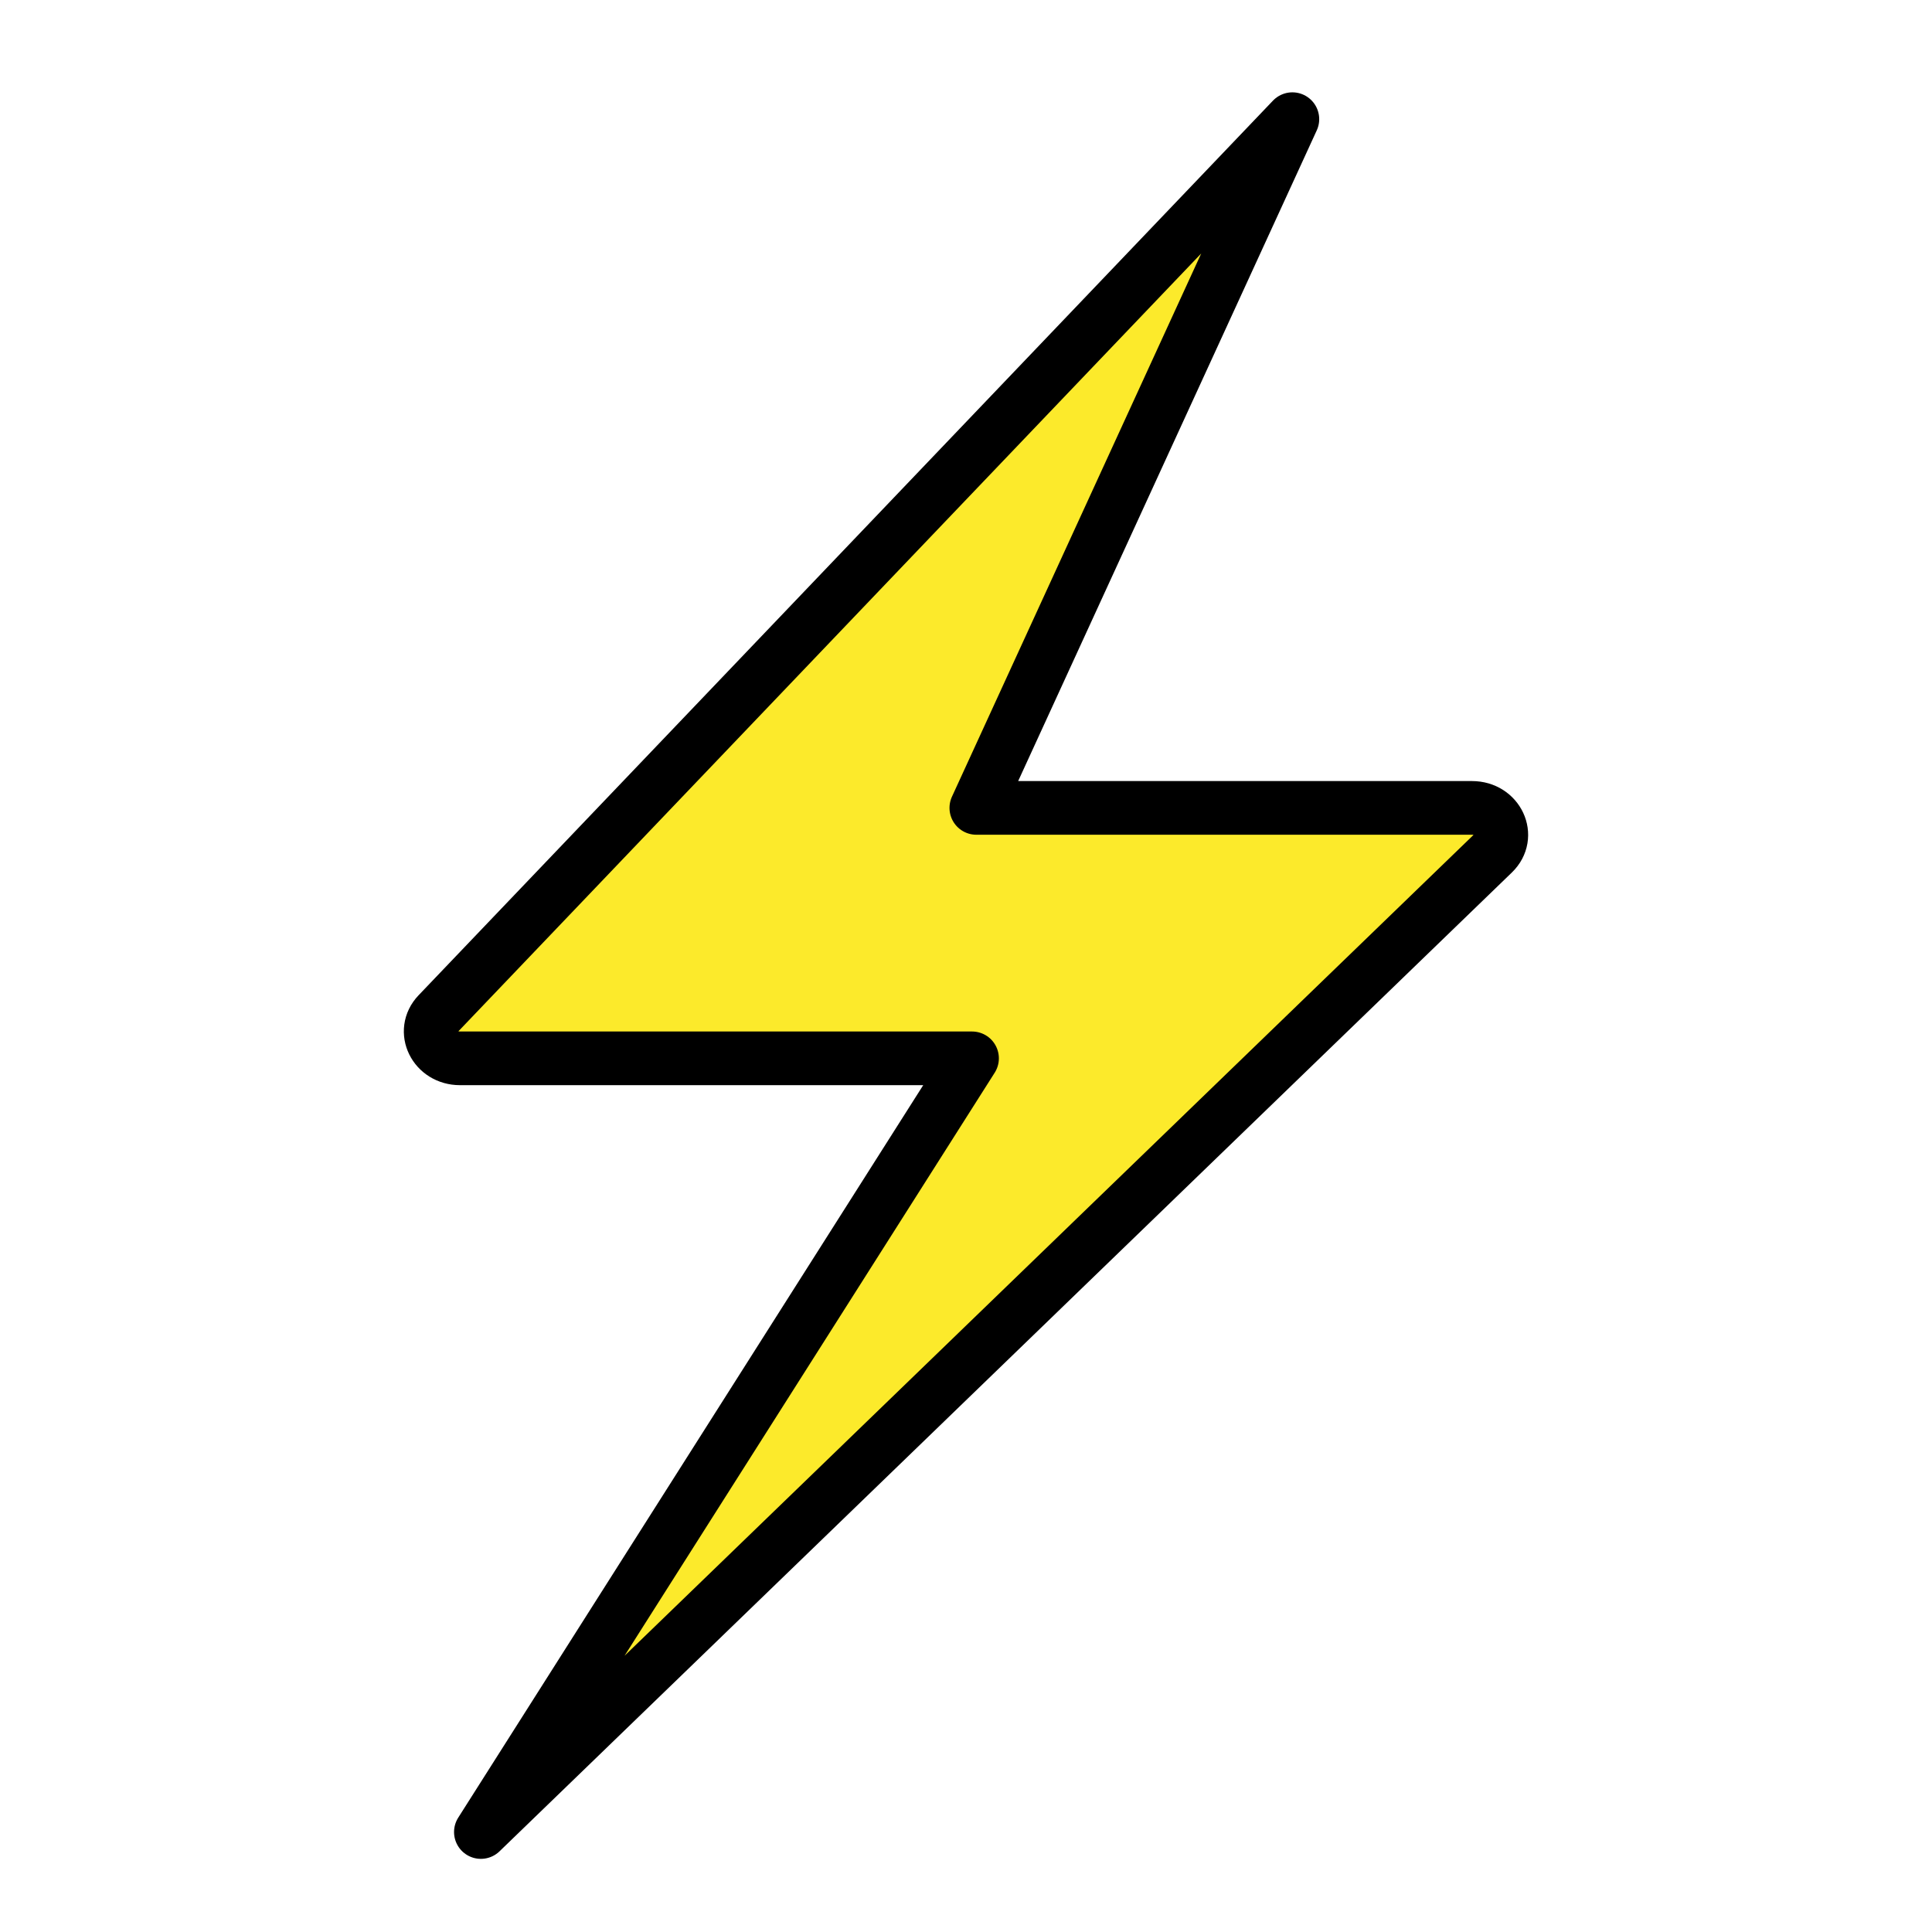
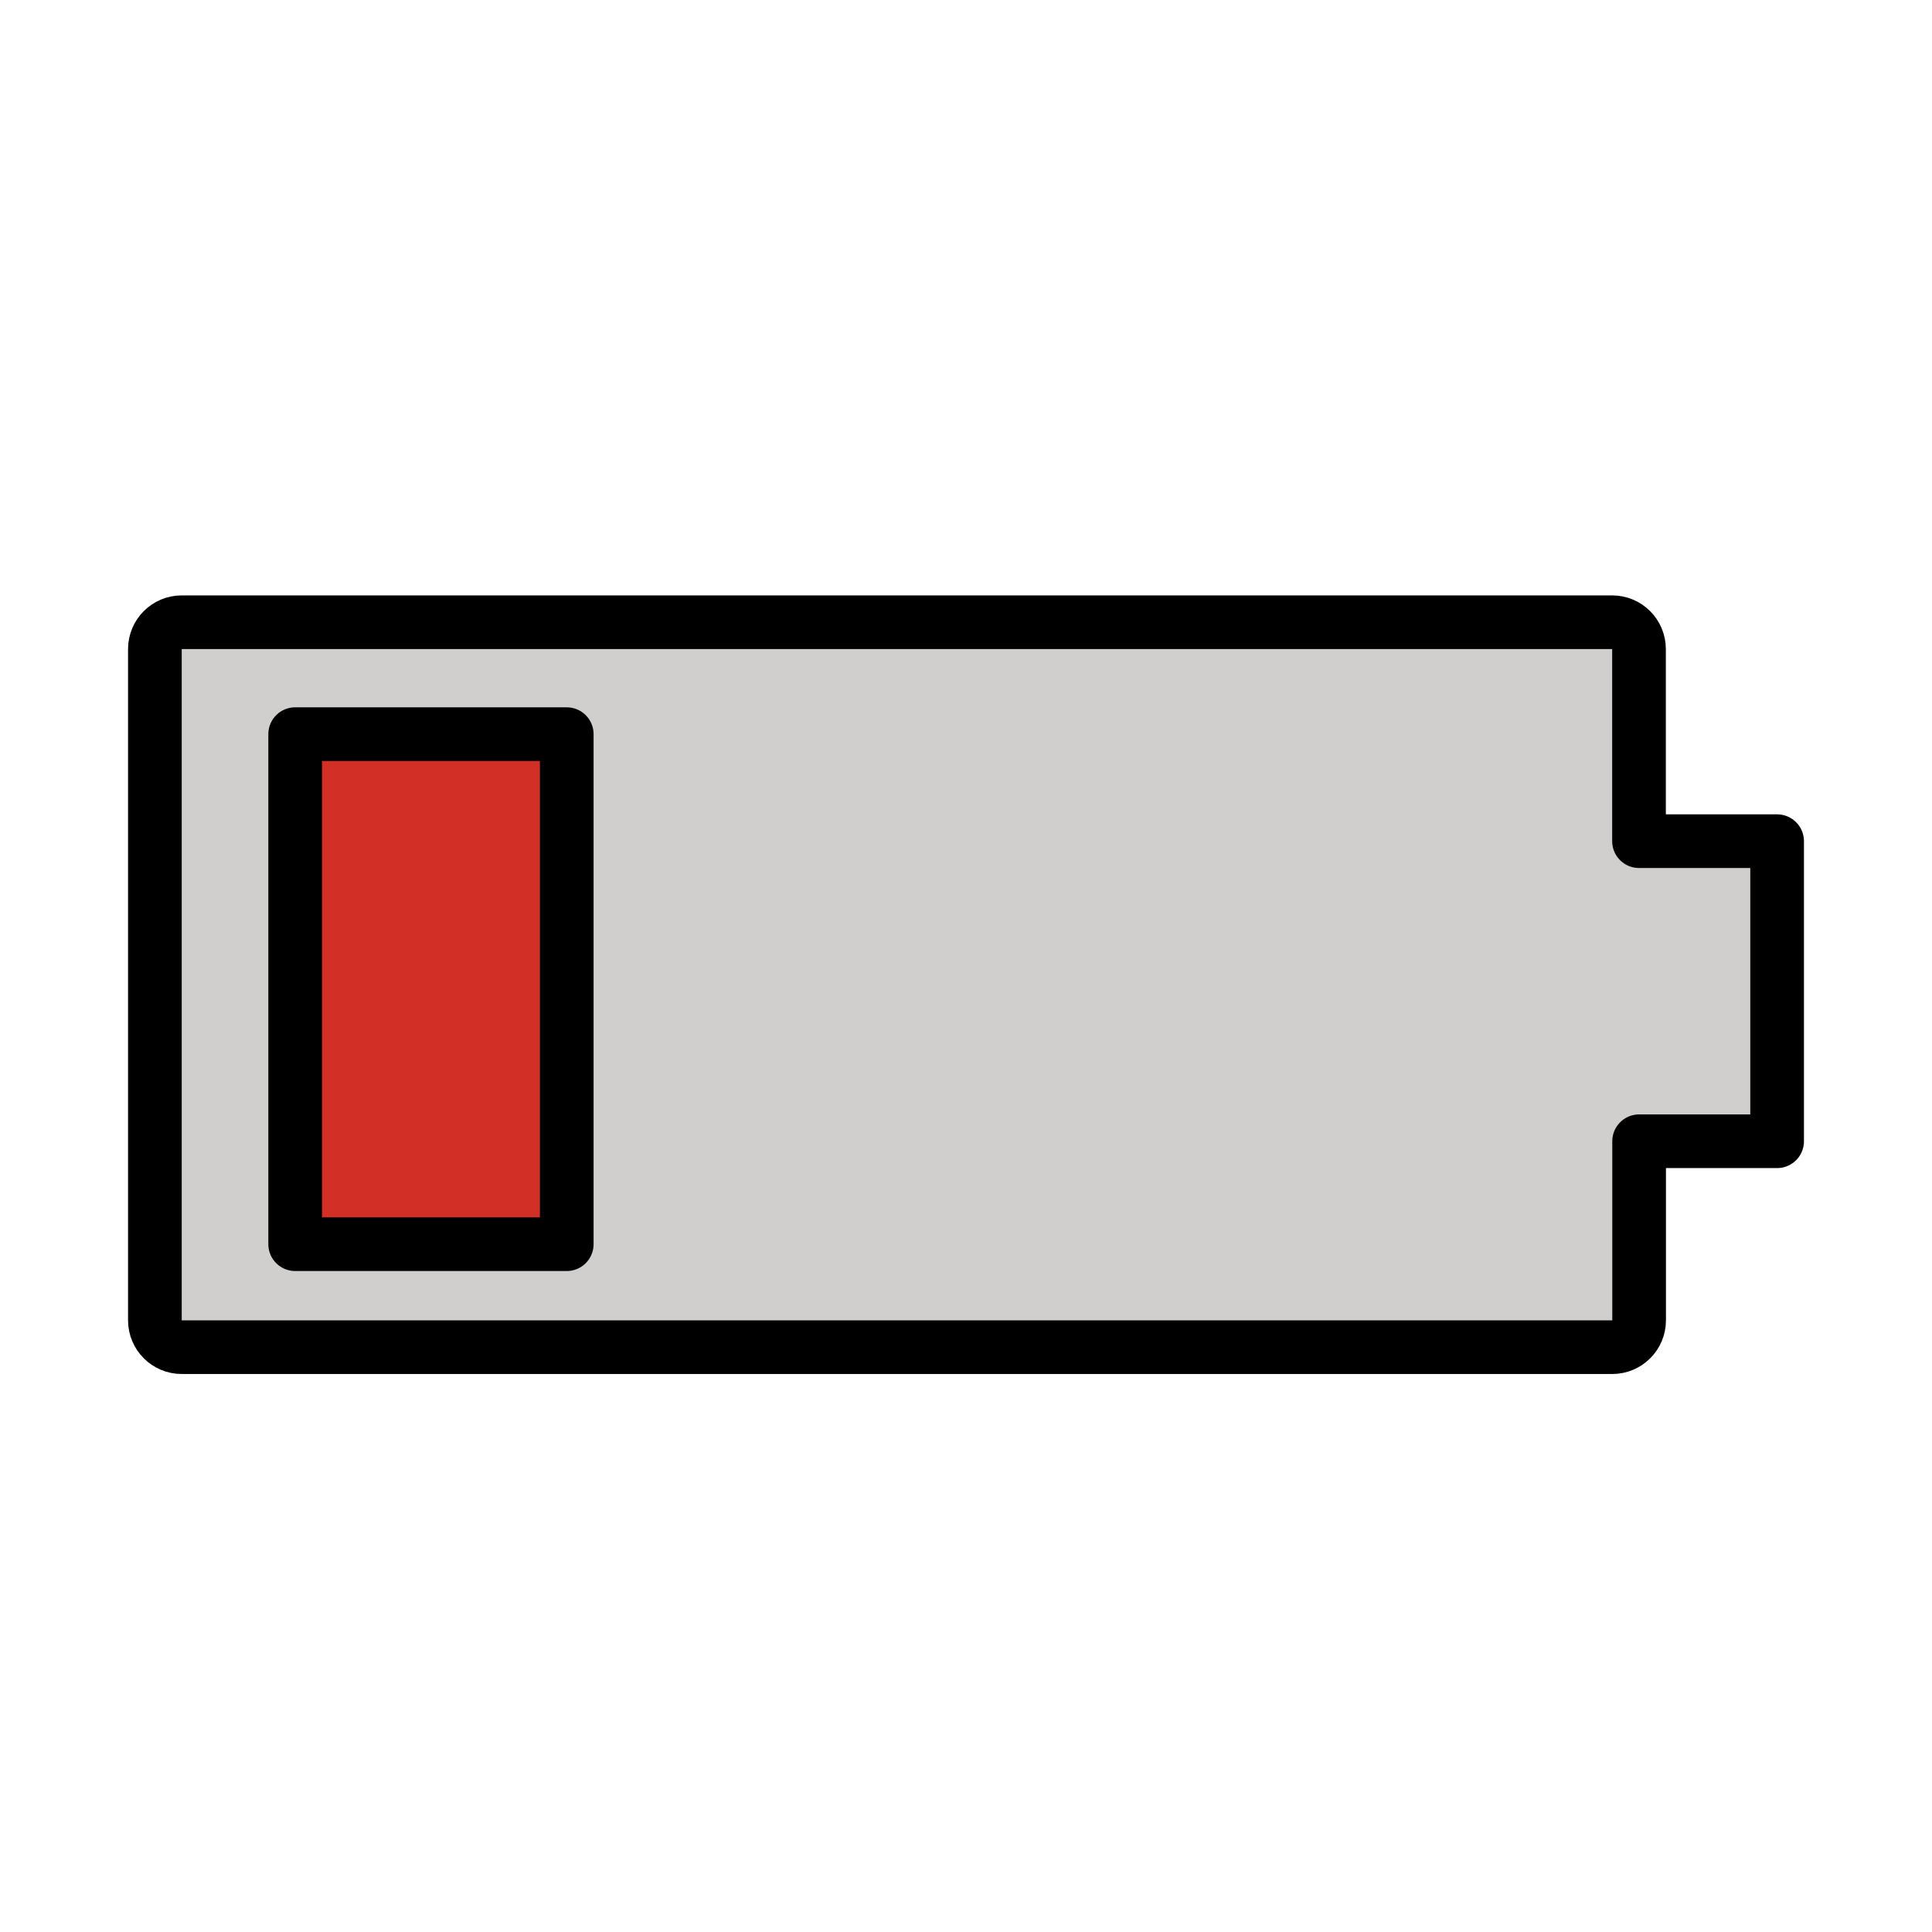
<svg xmlns="http://www.w3.org/2000/svg" id="emoji" viewBox="0 0 72 72">
  <g id="color">
-     <path fill="#FCEA2B" stroke="none" d="M48.143,3.726L16.316,37.851c-0.603,0.646-0.114,1.659,0.801,1.659h19.107L19.15,67.048 c-0.166,0.268,0.215,0.536,0.442,0.311l36.063-35.704c0.644-0.637,0.163-1.688-0.772-1.688H36.383L48.143,3.726z" />
+     <path fill="#d0cfce" d="M60.814,42.802A1.038,1.038,0,0,1,61.848,41.76h4.285V32.187h-4.285a1.038,1.038,0,0,1-1.034-1.042m0,0V23.682H5.677V49.756H60.814V42.802" />
+     <path fill="#d22f27" d="M11.501,45.784H20.62V27.771H11.501Z" />
  </g>
-   <g id="hair" />
-   <g id="skin" />
-   <g id="skin-shadow" />
  <g id="line">
-     <path fill="none" stroke="#000000" stroke-linecap="round" stroke-linejoin="round" stroke-miterlimit="10" stroke-width="2" d="M48.163,4.441L16.322,37.782c-0.617,0.646-0.117,1.659,0.82,1.659h19.083l-18.304,28.833l37.727-36.478 c0.659-0.637,0.167-1.688-0.791-1.688H36.385L48.163,4.441z" />
+     <path fill="none" stroke="#000" stroke-linecap="round" stroke-linejoin="round" stroke-width="2" d="M61.081,31.348v-7.159a1,1,0,0,0-1-1H6.772a1,1,0,0,0-1,1v25.016a1,1,0,0,0,1,1H60.085a1,1,0,0,0,1-1v-6.674h5.143V31.348Z" />
+     <rect x="11" y="27.36" width="10.121" height="19.007" fill="none" stroke="#000" stroke-linecap="round" stroke-linejoin="round" stroke-width="2" />
  </g>
</svg>
